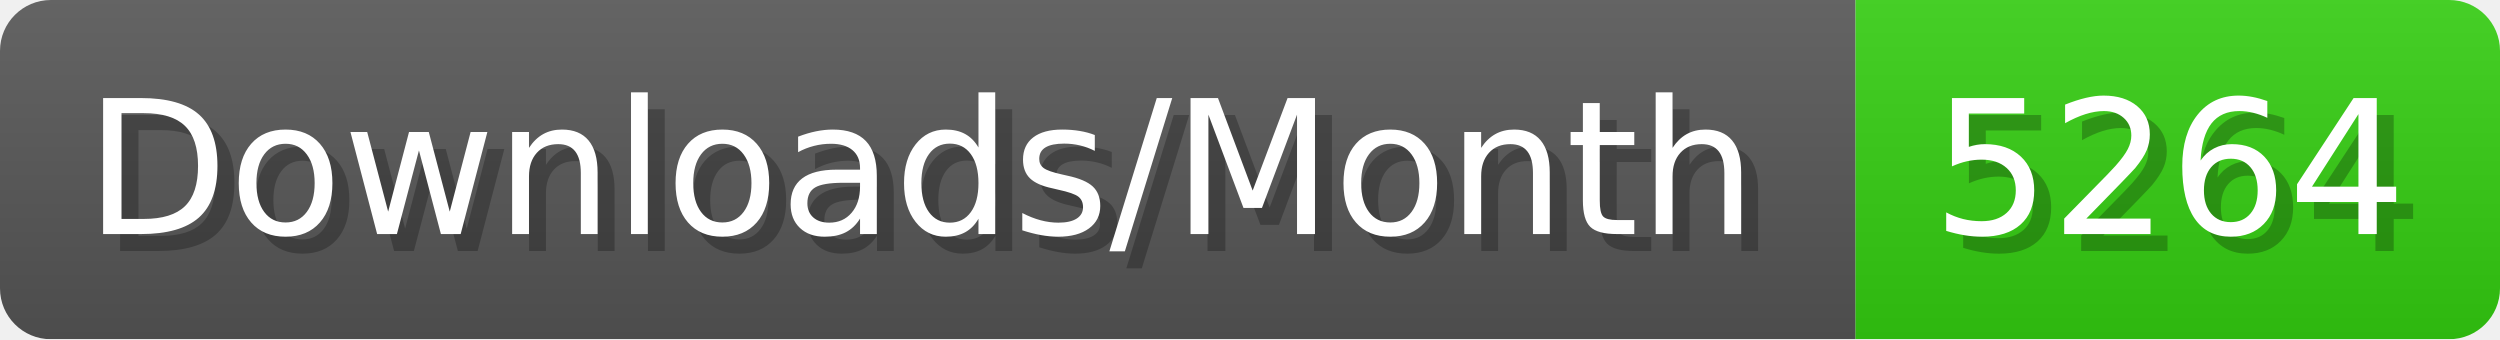
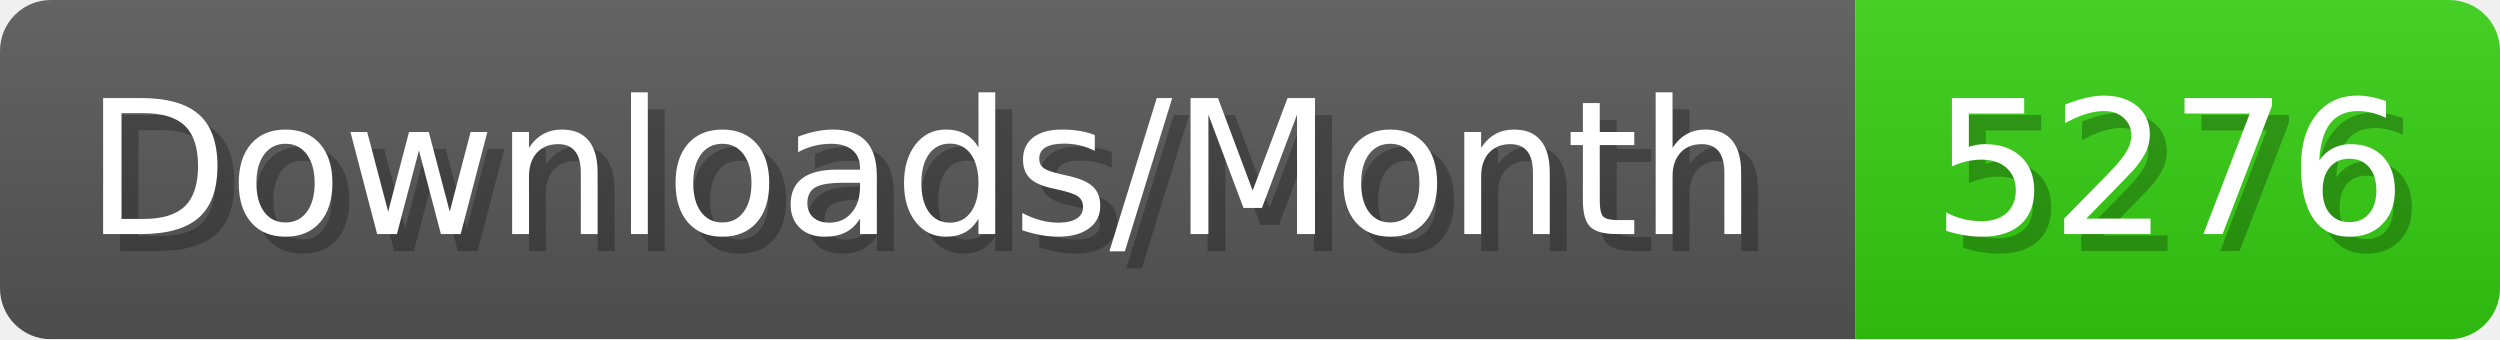
- <svg xmlns="http://www.w3.org/2000/svg" width="147.4" height="20" viewBox="0 0 1474 200" role="img" aria-label="Downloads/Month: 5264">
+ <svg xmlns="http://www.w3.org/2000/svg" width="147.4" height="20" viewBox="0 0 1474 200" role="img" aria-label="Downloads/Month: 5276">
  <linearGradient id="YlXUI" x2="0" y2="100%">
    <stop offset="0" stop-opacity=".1" stop-color="#EEE" />
    <stop offset="1" stop-opacity=".1" />
  </linearGradient>
  <mask id="JHhop">
    <rect width="1474" height="200" rx="30" fill="#FFF" />
  </mask>
  <g mask="url(#JHhop)">
    <rect width="1094" height="200" fill="#555" />
    <rect width="380" height="200" fill="#3C1" x="1094" />
    <rect width="1474" height="200" fill="url(#YlXUI)" />
  </g>
  <g aria-hidden="true" fill="#fff" text-anchor="start" font-family="Verdana,DejaVu Sans,sans-serif" font-size="110">
    <text x="60" y="148" textLength="994" fill="#000" opacity="0.25">Downloads/Month</text>
    <text x="50" y="138" textLength="994">Downloads/Month</text>
-     <text x="1149" y="148" textLength="280" fill="#000" opacity="0.25">5264</text>
-     <text x="1139" y="138" textLength="280">5264</text>
+     <text x="1149" y="148" textLength="280" fill="#000" opacity="0.25">5276</text>
+     <text x="1139" y="138" textLength="280">5276</text>
  </g>
</svg>
